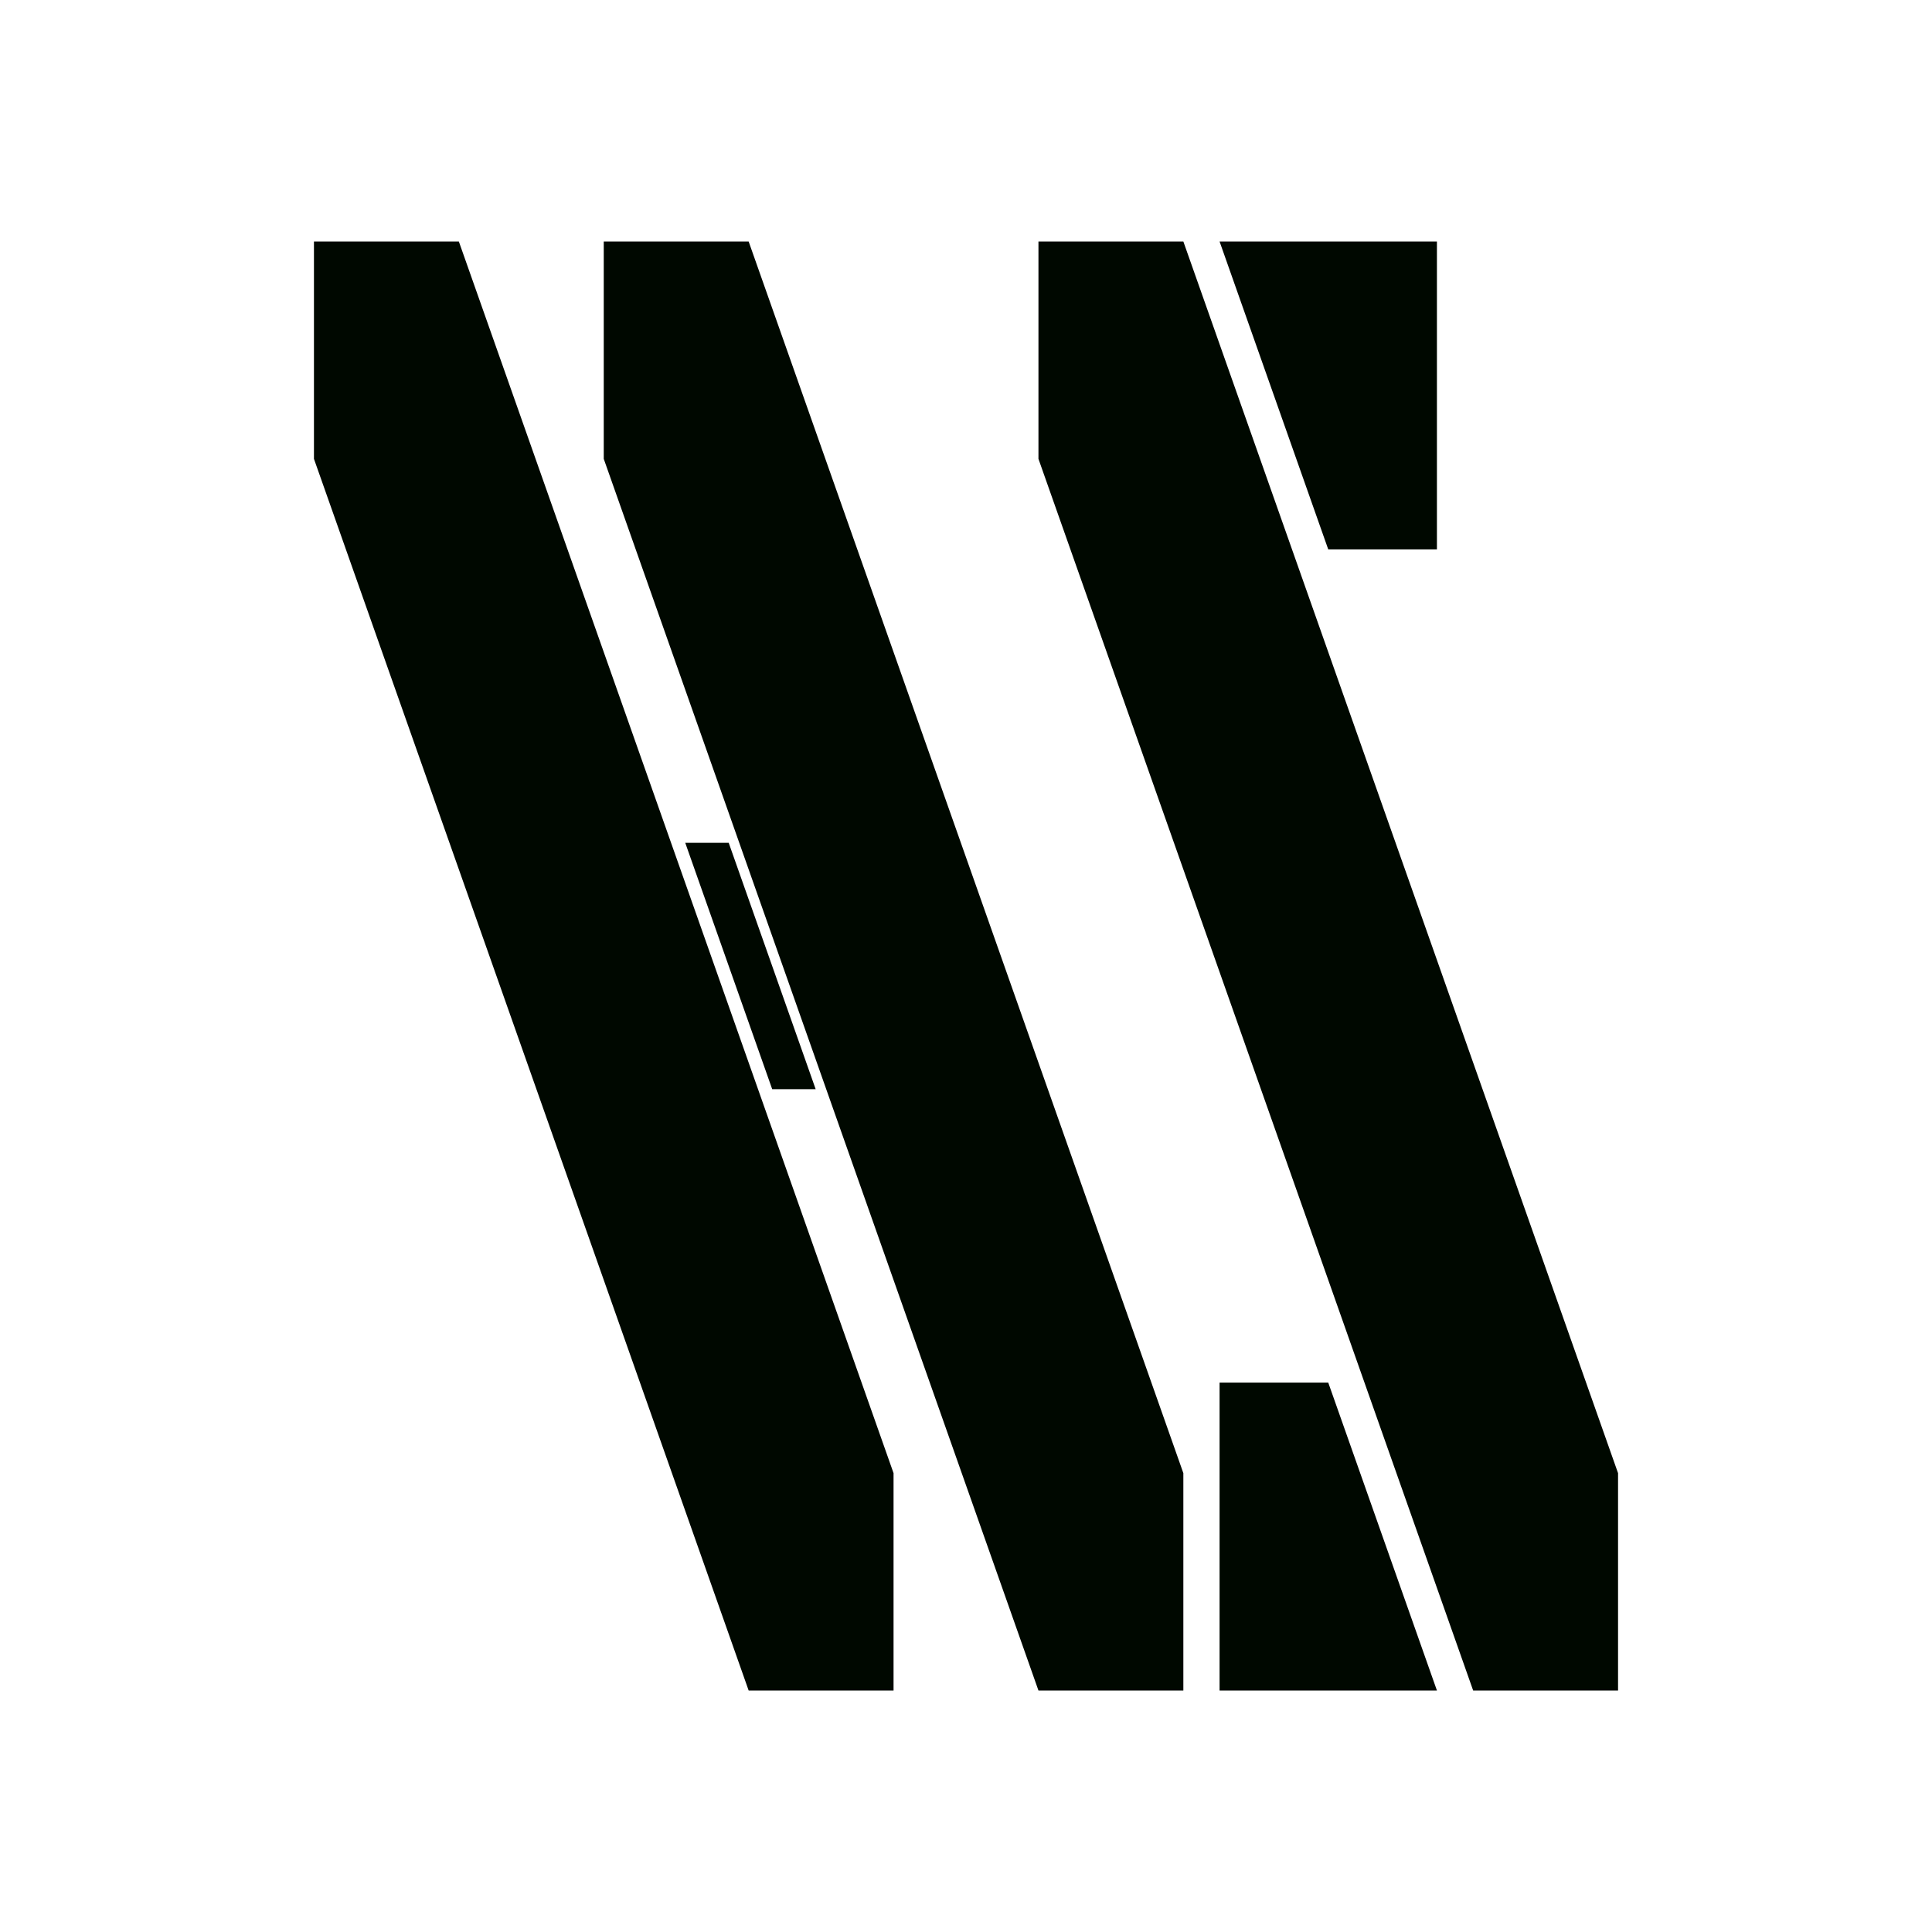
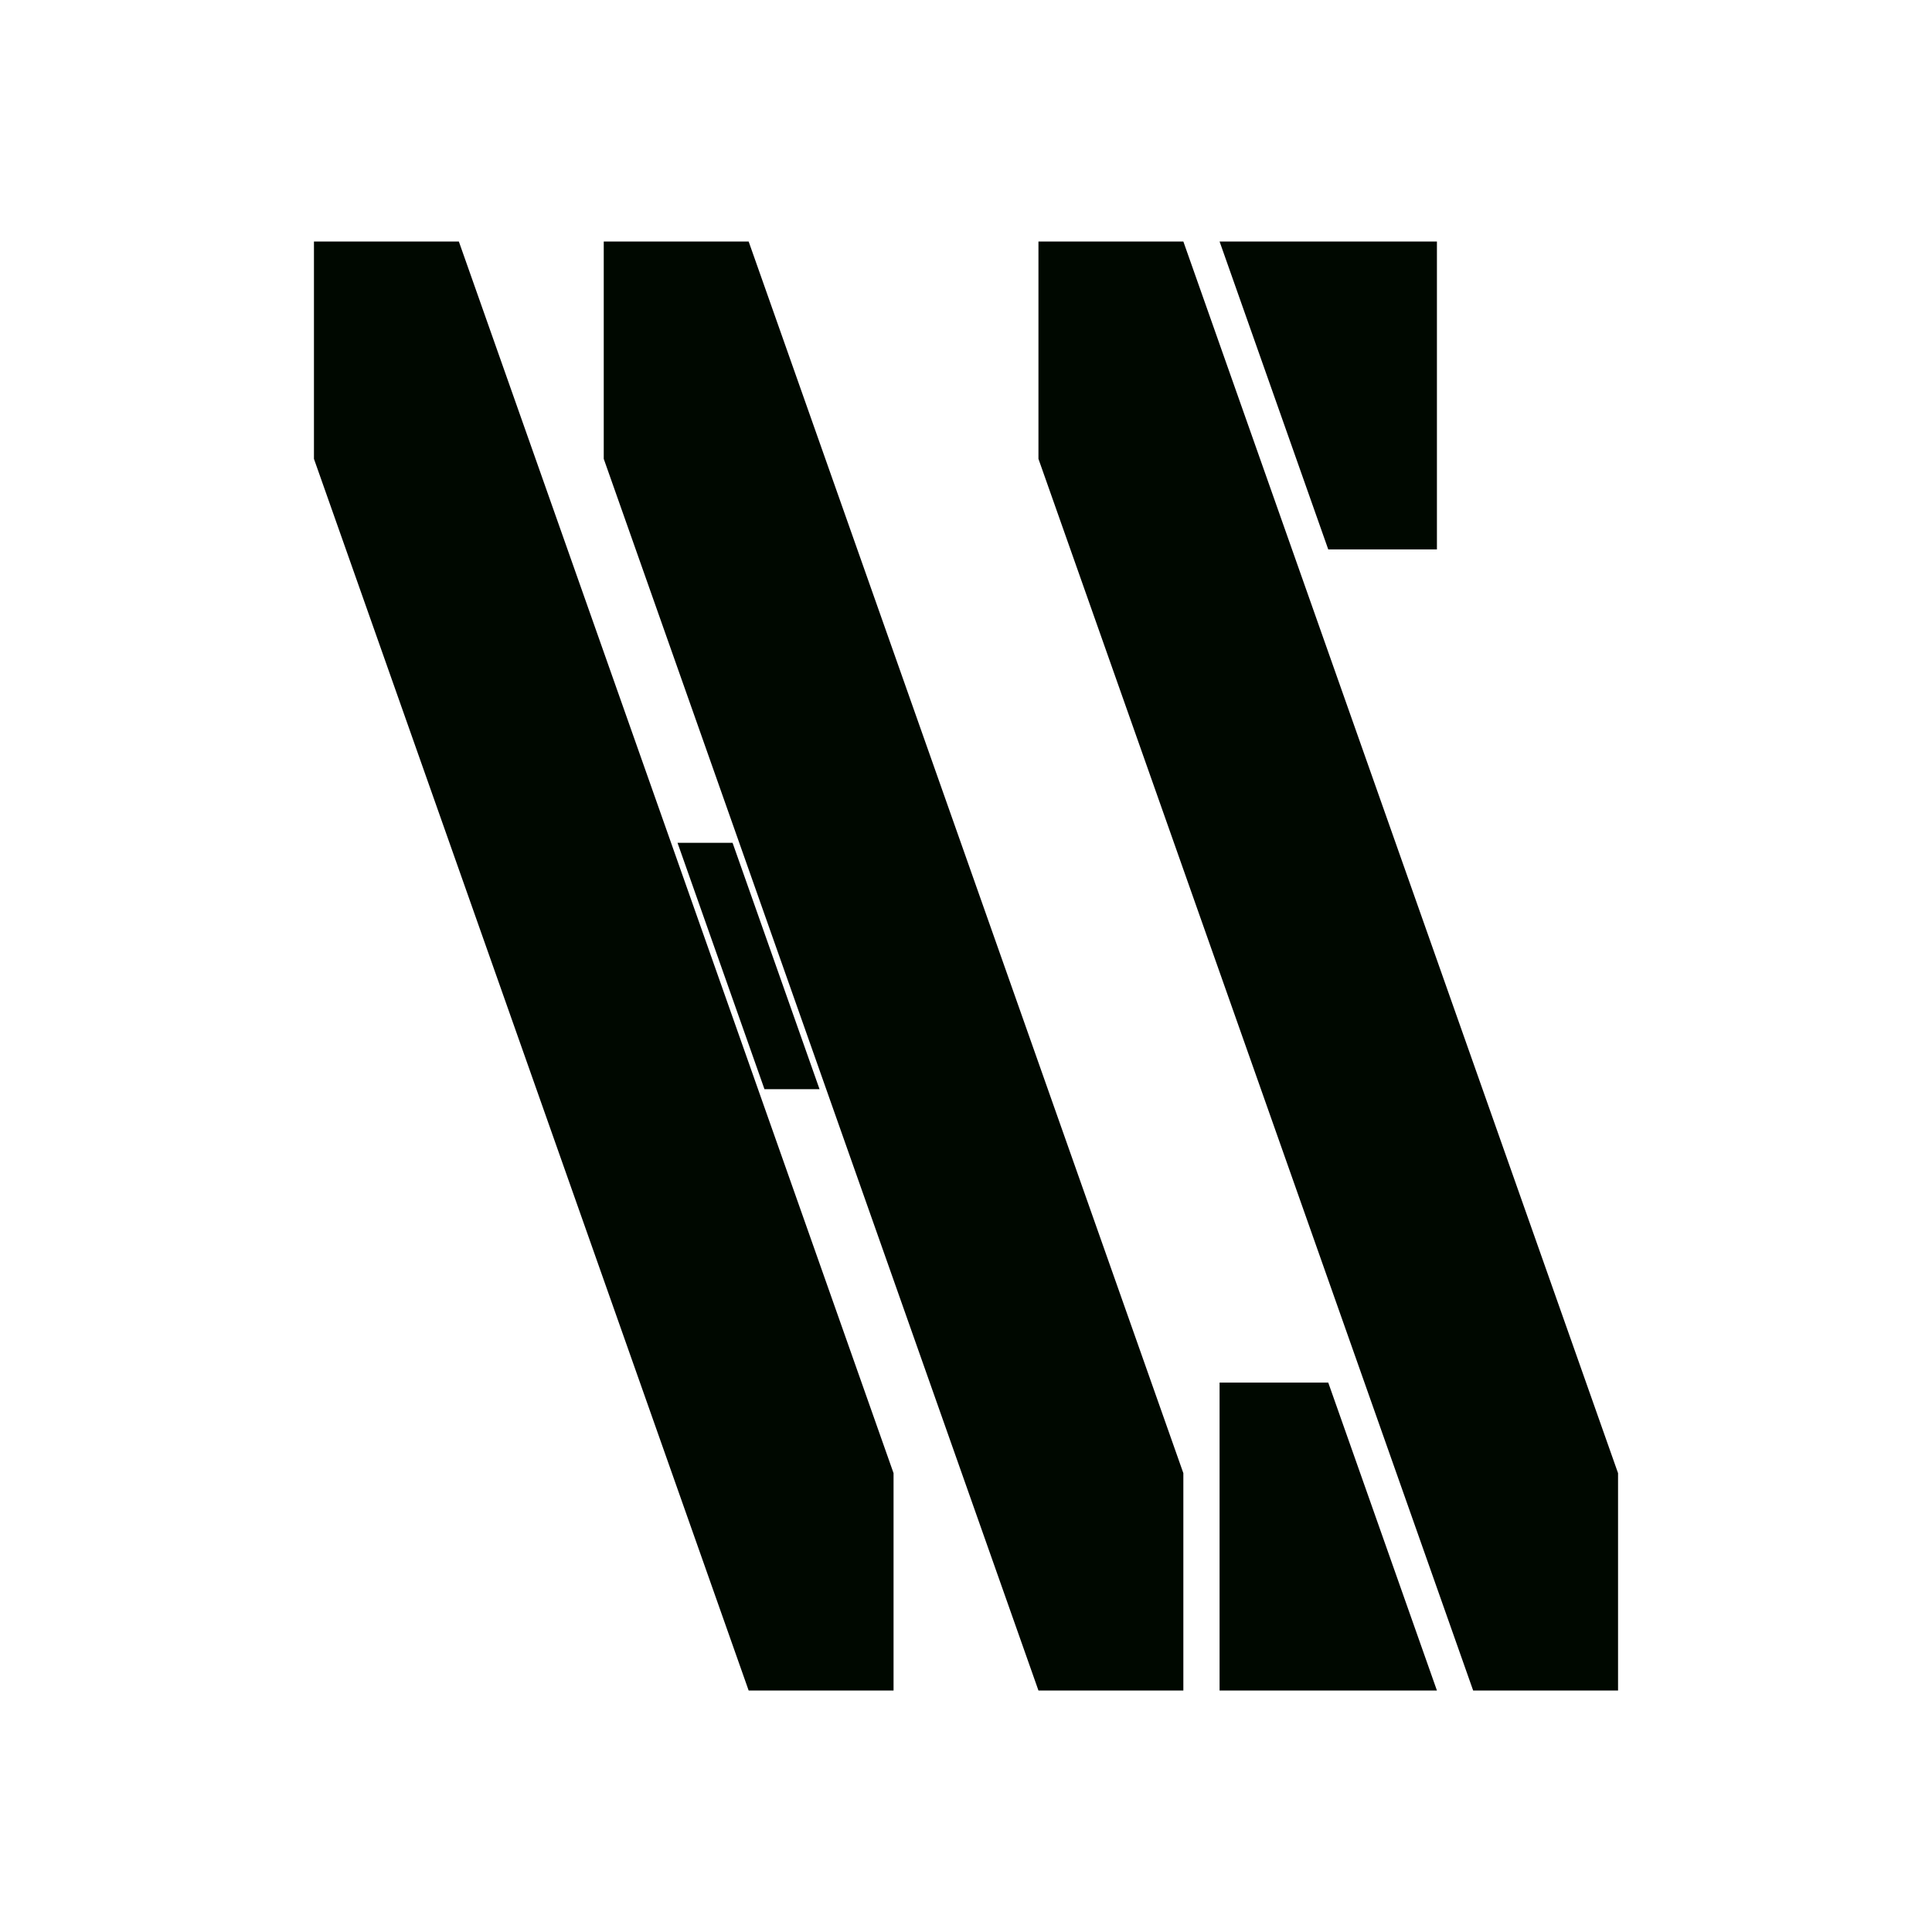
<svg xmlns="http://www.w3.org/2000/svg" width="1000" height="1000" viewBox="0 0 1000 1000" version="1.1" id="svg5">
  <defs id="defs2" />
  <g id="layer1">
    <path style="display:none;fill:none;stroke:#000002;stroke-width:4.51;stroke-dasharray:none;stroke-opacity:1" d="M 474.201,899.047 102.044,100.953" id="path233" />
    <path style="display:none;fill:none;stroke:#000002;stroke-width:4.51;stroke-dasharray:none;stroke-opacity:1" d="M 624.201,899.047 252.044,100.953" id="path3320" />
    <path style="display:none;fill:none;stroke:#000002;stroke-width:4.51;stroke-dasharray:none;stroke-opacity:1" d="M 549.201,899.047 177.044,100.953" id="path3322" />
    <rect style="display:none;fill:#000000;fill-opacity:1;stroke:none;stroke-width:1.922;stroke-dasharray:none;stroke-opacity:1" id="rect3454" width="569.482" height="800" x="-601.508" y="8.726" />
    <path style="display:none;fill:none;fill-opacity:1;stroke:#000002;stroke-width:1.055;stroke-dasharray:none;stroke-opacity:1" d="M 100.373,178.563 249.627,29.309" id="path4910" />
    <path id="rect5020" style="display:none;fill:none;stroke:#000002;stroke-width:1.204" d="M 100.851,171.421 241.421,30.851 381.991,171.421 241.421,311.991 Z" />
  </g>
  <g id="layer2" style="display:none">
    <path style="fill:#ff0000;fill-opacity:1;stroke:none;stroke-width:1;stroke-dasharray:none;stroke-opacity:1" d="M 623.047,900 250,100 h 373.047 z" id="path16362" />
    <path style="display:inline;fill:#ffff00;fill-opacity:1;stroke:none;stroke-width:1;stroke-dasharray:none;stroke-opacity:1" d="m 623.047,900 h -100 l 100,-100 z" id="path16364" />
    <path style="fill:#ff0000;fill-opacity:1;stroke:none;stroke-width:1;stroke-dasharray:none;stroke-opacity:1" d="M 100,100 473.047,900 H 100 Z" id="path5079" />
    <path style="fill:#ffff00;fill-opacity:1;stroke:none;stroke-width:1;stroke-dasharray:none;stroke-opacity:1" d="M 100,100 H 200 L 100,200 Z" id="path5023" />
  </g>
  <path id="path16455" style="display:none;fill:#ff0000;fill-opacity:1;stroke:none;stroke-width:1;stroke-dasharray:none;stroke-opacity:1" d="M 100,100 V 200 300 H -26.953 V 900 L 100,773.047 V 900 H 473.047 L 314.039,559.008 382.238,490.809 573.047,900 V 300 100 H 200 l 93.262,200 h -100 L 131.801,168.199 200,100 Z" />
  <g id="layer3" style="display:none" transform="translate(-652.4033,401.4867)">
    <path id="path16406" style="fill:#ff0000;fill-opacity:1;stroke:none;stroke-width:1;stroke-dasharray:none;stroke-opacity:1" d="M 250,100 591.246,831.801 523.047,900 h 100 V 800 100 Z" />
    <path id="path16399" style="fill:#ff0000;fill-opacity:1;stroke:none;stroke-width:1;stroke-dasharray:none;stroke-opacity:1" d="M 100,100 V 200 900 H 473.047 L 131.801,168.199 200,100 Z" />
    <path style="fill:#ff00ff;fill-opacity:1;stroke:none;stroke-width:1;stroke-dasharray:none;stroke-opacity:1" d="m -347.597,-2133.487 v 1732 h 1000 z" id="path17385" />
    <path style="display:inline;fill:#0300ff;fill-opacity:1;stroke:none;stroke-width:5;stroke-dasharray:none;stroke-opacity:1" d="M 1752.403,-401.487 V -1401.487 L 752.403,-401.487 Z" id="path17335" />
    <path style="display:inline;fill:#0300ff;fill-opacity:1;stroke:none;stroke-width:5;stroke-dasharray:none;stroke-opacity:1" d="M -347.597,-2401.487 H 652.403 l -1000,1000 z" id="path18979" />
    <path style="fill:#ff00ff;fill-opacity:1;stroke:none;stroke-width:1;stroke-dasharray:none;stroke-opacity:1" d="M 918.403,-409.487 V -2141.487 H -81.597 Z" id="path18981" />
  </g>
  <path style="display:none;fill:#000000;fill-opacity:1;stroke:none;stroke-width:1;stroke-dasharray:none;stroke-opacity:1" d="M 357.387,900 16.141,168.199 84.34,100 136.384,100.953 475.586,831.801 407.387,900 Z" id="path3456" />
  <path style="display:none;fill:#030000;fill-opacity:1;stroke:none;stroke-width:1;stroke-dasharray:none;stroke-opacity:1" d="m -584.742,204.75 -68.199,68.199 61.461,131.801 h 100 z" id="path16494" />
  <path id="rect16686" style="display:none;fill:#030000;stroke-width:0.427" d="m 314.953,449.609 46.633,100 h 60 l -46.631,-100 z" />
  <path style="display:none;fill:#000000;fill-opacity:1;stroke:none;stroke-width:1;stroke-dasharray:none;stroke-opacity:1" d="m -751.275,1854.258 -341.246,-731.801 68.199,-68.199 52.044,0.953 339.202,730.848 -68.199,68.199 z" id="path16755" />
  <g id="layer4" style="display:none" />
  <path style="display:none;fill:#000000;fill-opacity:1;stroke:none;stroke-width:1;stroke-dasharray:none;stroke-opacity:1" d="M 601.586,900 260.34,168.199 328.539,100 380.583,100.953 719.785,831.801 651.586,900 Z" id="path16791" />
  <path style="display:none;fill:#000000;fill-opacity:1;stroke:none;stroke-width:1;stroke-dasharray:none;stroke-opacity:1" d="M 941.246,900 600,168.199 668.199,100 720.243,100.953 1059.445,831.801 991.246,900 Z" id="path16793" />
  <path style="display:none;fill:#030000;fill-opacity:1;stroke:none;stroke-width:1;stroke-dasharray:none;stroke-opacity:1" d="M 843.505,300.953 911.704,232.754 850.243,100.953 h -100 z" id="path16795" />
  <path style="display:none;fill:#030000;fill-opacity:1;stroke:none;stroke-width:1;stroke-dasharray:none;stroke-opacity:1" d="M 817.984,700 749.785,768.199 811.246,900 h 100 z" id="path16797" />
  <g id="layer5" style="display:none">
    <path id="rect16801" style="fill:#030000;stroke-width:0.449" d="m 720.243,-22.934 h 30 V 100.953 h -30 z" />
    <path id="path16856" style="fill:#030000;stroke-width:0.46" d="m 911.246,900 h 30 l 1.1e-4,150.115 H 911.246 Z" />
    <path id="path16858" style="fill:#030000;stroke-width:0.651" d="m 719.785,600 h 30 l 1.1e-4,300 h -30 z" />
    <path id="path16964" style="fill:#030000;stroke-width:1.403" d="m 421.586,47.639 h 30 l -2.6e-4,1087.02 H 421.586 Z" />
    <path id="path16968" style="display:inline;fill:#030000;stroke-width:1.455" d="m 451.586,900.789 h 150 l -10e-4,233.87 H 451.586 Z" />
  </g>
  <g id="layer6" style="display:none">
    <path style="fill:#0300ff;fill-opacity:1;stroke:none;stroke-width:1;stroke-dasharray:none;stroke-opacity:1" d="M 1.949,143.062 H 31.845 L 404.892,943.062 H 374.996 Z" id="path17111" />
    <path id="rect17166" style="fill:#0300ff" d="M 1.949,143.062 H 31.845 V -0.938 H 1.949 Z" />
    <path id="path17183" style="fill:#0300ff" d="m 374.996,1087.062 h 29.896 V 943.062 h -29.896 z" />
  </g>
  <path id="rect493" style="fill:#ffffff;fill-opacity:1" d="M 1000,0 V 1000 H 0 V 0 Z" />
  <g id="layer7">
    <path style="display:none;fill:#ff00ff" d="M 0,200 100,0 H 0 Z" id="path390" />
    <path style="display:none;fill:#ff00ff" d="M 400,1000 500,800 v 200 z" id="path1109" />
  </g>
-   <g id="layer10" transform="translate(-50)" style="display:none">
-     <g id="layer8" transform="translate(100)">
-       <path style="fill:#000800;fill-opacity:1" d="M 700,787.5 775,1000 H 625 V 787.5 Z" id="path1274" />
-       <path style="fill:#000800;fill-opacity:1" d="M 500,0 H 600 L 900,850 V 1000 H 800 L 500,150 Z" id="path3225" />
-       <path style="fill:#000800;fill-opacity:1" d="m 700,212.5 h 75 V 0 H 625 Z" id="path3283" />
-     </g>
-     <g id="layer9">
-       <path style="fill:#000800;fill-opacity:1" d="m 100,0 h 100 l 300,850 v 150 H 400 L 100,150 Z" id="path1276" />
-       <path style="fill:#000800;fill-opacity:1" d="m 300,0 h 100 l 300,850 v 150 H 600 L 300,150 Z" id="path3223" />
-       <path style="fill:#000800;fill-opacity:1" d="m 356.246,415 h 30 l 60,170 h -30 z" id="path3349" />
-     </g>
-   </g>
-   <g id="g3641" transform="matrix(0.75,0,0,0.75,87.5,125)">
+   <g id="g3641" transform="matrix(0.75,0,0,0.75,87.5,125)" style="display:inline">
    <g id="g3631" transform="translate(100)">
      <path style="fill:#000800;fill-opacity:1" d="M 700,787.5 775,1000 H 625 V 787.5 Z" id="path3625" />
      <path style="fill:#000800;fill-opacity:1" d="M 500,0 H 600 L 900,850 V 1000 H 800 L 500,150 Z" id="path3627" />
      <path style="fill:#000800;fill-opacity:1" d="m 700,212.5 h 75 V 0 H 625 Z" id="path3629" />
    </g>
    <g id="g3639">
      <path style="fill:#000800;fill-opacity:1" d="m 100,0 h 100 l 300,850 v 150 H 400 L 100,150 Z" id="path3633" />
      <path style="fill:#000800;fill-opacity:1" d="m 300,0 h 100 l 300,850 v 150 H 600 L 300,150 Z" id="path3635" />
-       <path style="fill:#000800;fill-opacity:1" d="m 356.246,415 h 30 l 60,170 h -30 z" id="path3637" />
+       <path style="fill:#000800;fill-opacity:1" d="m 350.913,415 h 38 l 60,170 h -38 z" id="path3637" />
+     </g>
+   </g>
+   <g id="g541" transform="translate(-50)" style="display:none">
+     <g id="g531" transform="translate(100)">
+       <path style="fill:#000800;fill-opacity:1" d="M 700,787.5 775,1000 H 625 V 787.5 Z" id="path525" />
+       <path style="fill:#000800;fill-opacity:1" d="M 500,0 H 600 L 900,850 V 1000 H 800 L 500,150 Z" id="path527" />
+       <path style="fill:#000800;fill-opacity:1" d="m 700,212.5 h 75 V 0 H 625 Z" id="path529" />
+     </g>
+     <g id="g539">
+       <path style="fill:#000800;fill-opacity:1" d="m 100,0 h 100 l 300,850 v 150 H 400 L 100,150 Z" id="path533" />
+       <path style="fill:#000800;fill-opacity:1" d="m 300,0 h 100 l 300,850 v 150 H 600 L 300,150 Z" id="path535" />
+       <path style="fill:#000800;fill-opacity:1" d="m 350.913,415 h 38 l 60,170 h -38 z" id="path537" />
    </g>
  </g>
</svg>
